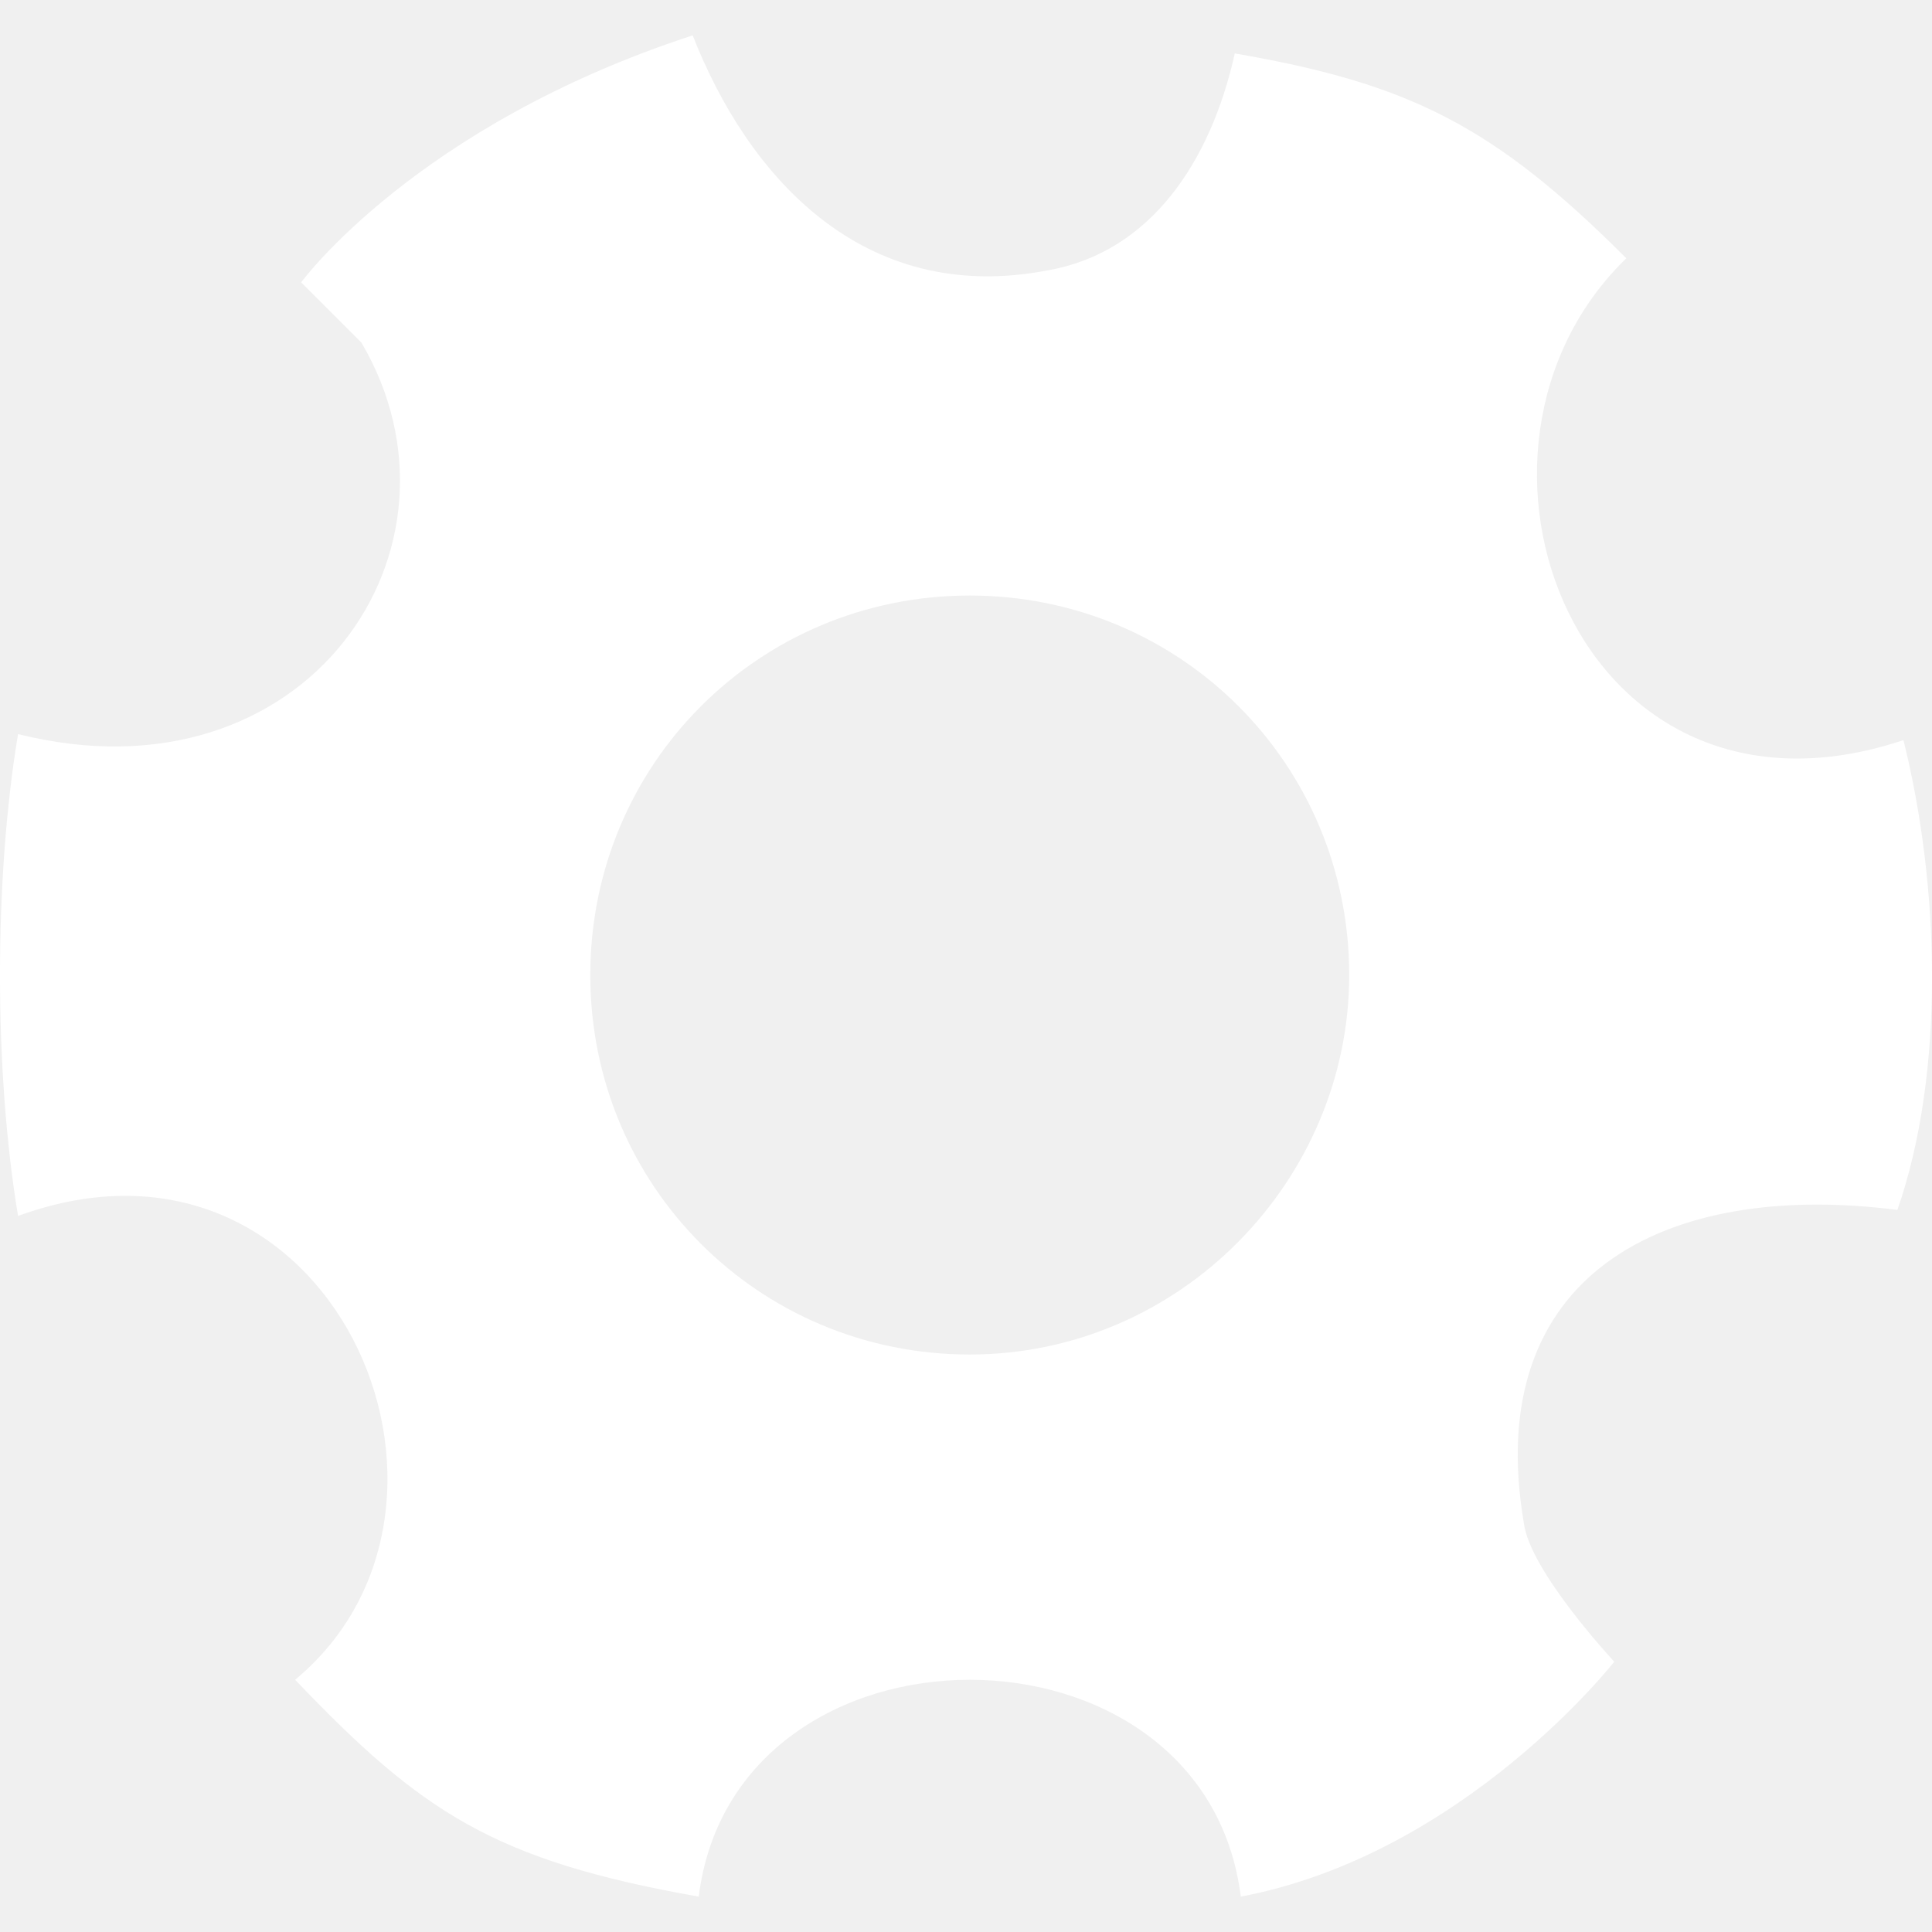
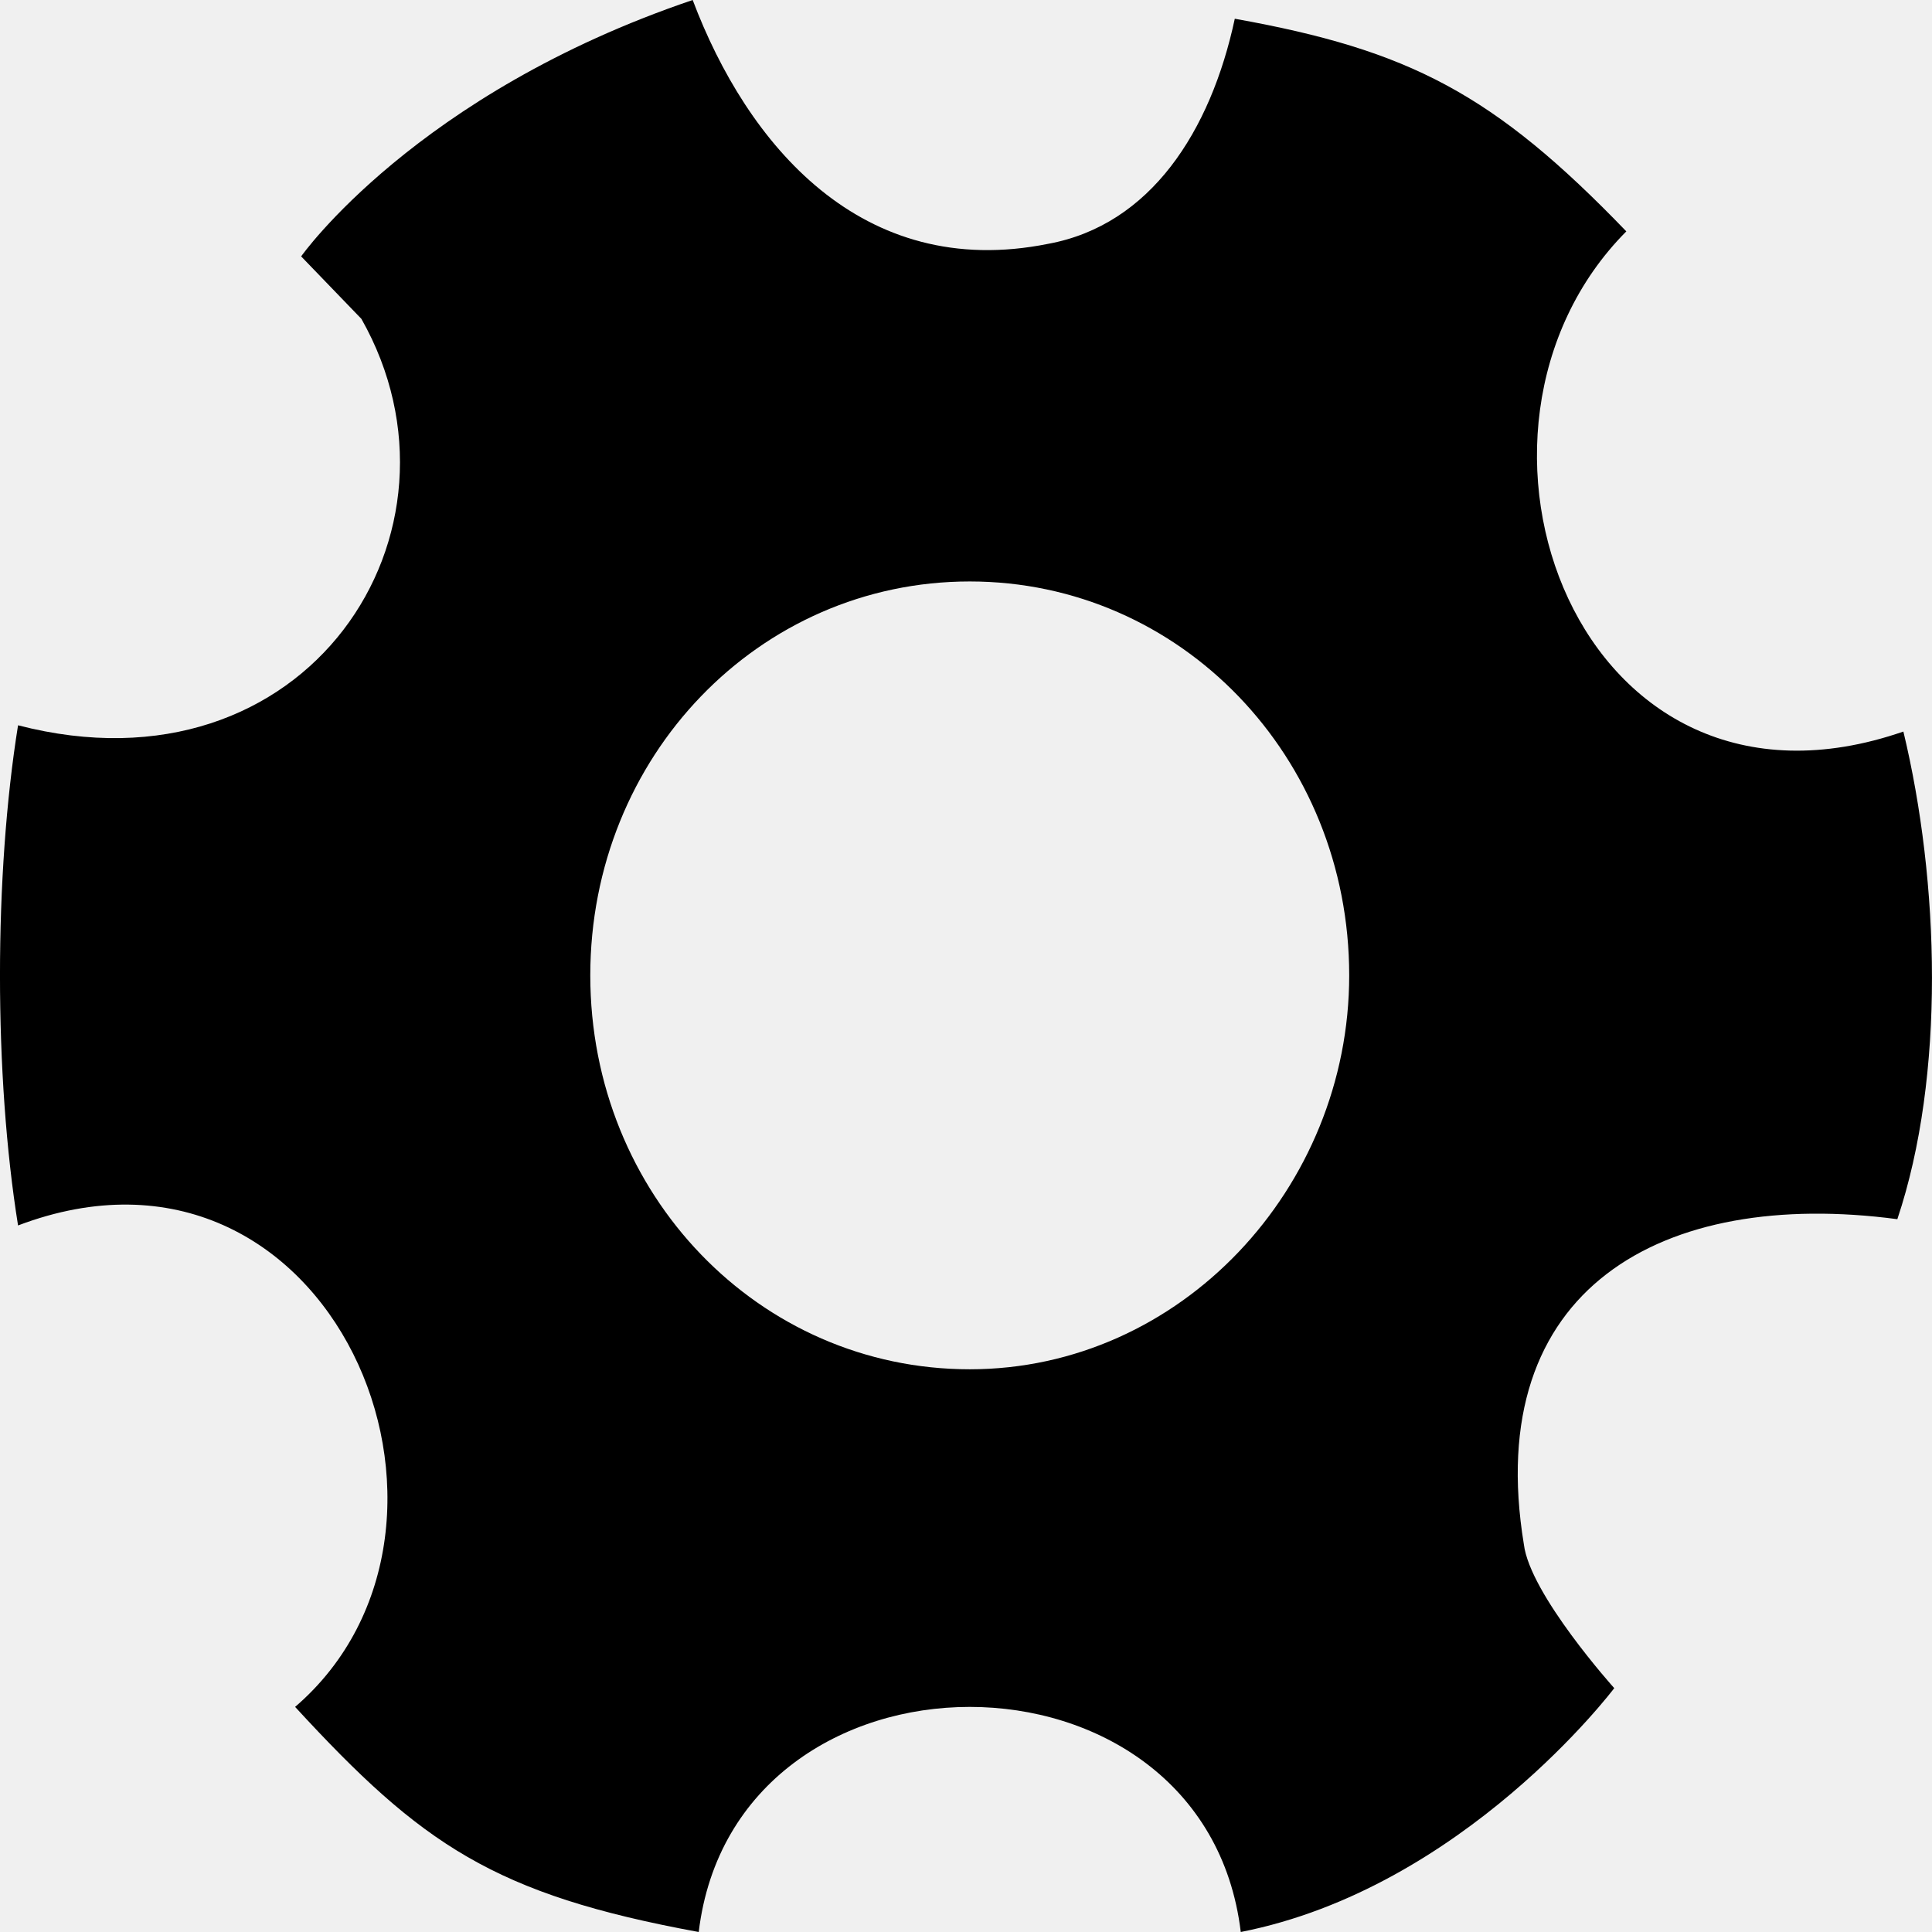
- <svg xmlns="http://www.w3.org/2000/svg" height="128" width="128" viewBox="0 0 128 128">
-   <g>
-     <path id="path1" transform="rotate(0,64,64) translate(0,2.344046) scale(3.999997,3.999997)  " fill="#FFFFFF" d="M16.062,9.278C12.57,9.278 9.777,12.072 9.777,15.564 9.777,19.056 12.57,21.849 16.062,21.849 19.554,21.849 22.347,18.956 22.347,15.564 22.347,12.072 19.554,9.278 16.062,9.278z M11.473,0C12.371,2.295 14.266,4.49 17.359,3.891 19.055,3.592 20.053,2.095 20.452,0.299 23.345,0.798 24.742,1.497 26.937,3.692 23.644,6.884 26.138,13.469 31.527,11.673 32.125,14.067 32.225,17.16 31.427,19.454 27.535,18.956 24.542,20.552 25.24,24.642 25.34,25.44 26.737,26.937 26.737,26.937 26.737,26.937 24.243,30.129 20.551,30.828 19.953,26.039 12.171,26.039 11.573,30.828 8.181,30.229 6.983,29.431 4.888,27.236 8.38,24.343 5.487,17.659 0.299,19.554 -0.1,17.16 -0.1,13.967 0.299,11.573 5.088,12.77 7.981,8.48 5.986,5.088L4.988,4.091C4.988,4.091,6.884,1.497,11.473,0z" />
+ <svg xmlns="http://www.w3.org/2000/svg" height="100" width="100" viewBox="0 0 100 100" id="svg2" version="1.1">
+   <defs id="defs9" />
+   <g id="g4" transform="matrix(0.78125,0,0,0.8109517,0,-1.900908)">
+     <path id="path1" transform="matrix(3.999997,0,0,3.999997,0,2.344046)" d="m 16.062,9.278 c -3.492,0 -6.285,2.794 -6.285,6.286 0,3.492 2.793,6.285 6.285,6.285 3.492,0 6.285,-2.893 6.285,-6.285 0,-3.492 -2.793,-6.286 -6.285,-6.286 z M 11.473,0 c 0.898,2.295 2.793,4.49 5.886,3.891 1.696,-0.299 2.694,-1.796 3.093,-3.592 2.893,0.499 4.29,1.198 6.485,3.393 -3.293,3.192 -0.799,9.777 4.589,7.981 0.598,2.394 0.698,5.487 -0.1,7.781 -3.891,-0.498 -6.884,1.098 -6.186,5.188 0.1,0.798 1.497,2.295 1.497,2.295 0,0 -2.494,3.192 -6.186,3.891 -0.598,-4.789 -8.38,-4.789 -8.978,0 -3.392,-0.599 -4.59,-1.397 -6.685,-3.592 3.492,-2.893 0.599,-9.577 -4.589,-7.682 -0.399,-2.394 -0.399,-5.587 0,-7.981 4.789,1.197 7.682,-3.093 5.687,-6.485 L 4.988,4.091 c 0,0 1.896,-2.594 6.485,-4.091 z" />
  </g>
</svg>
